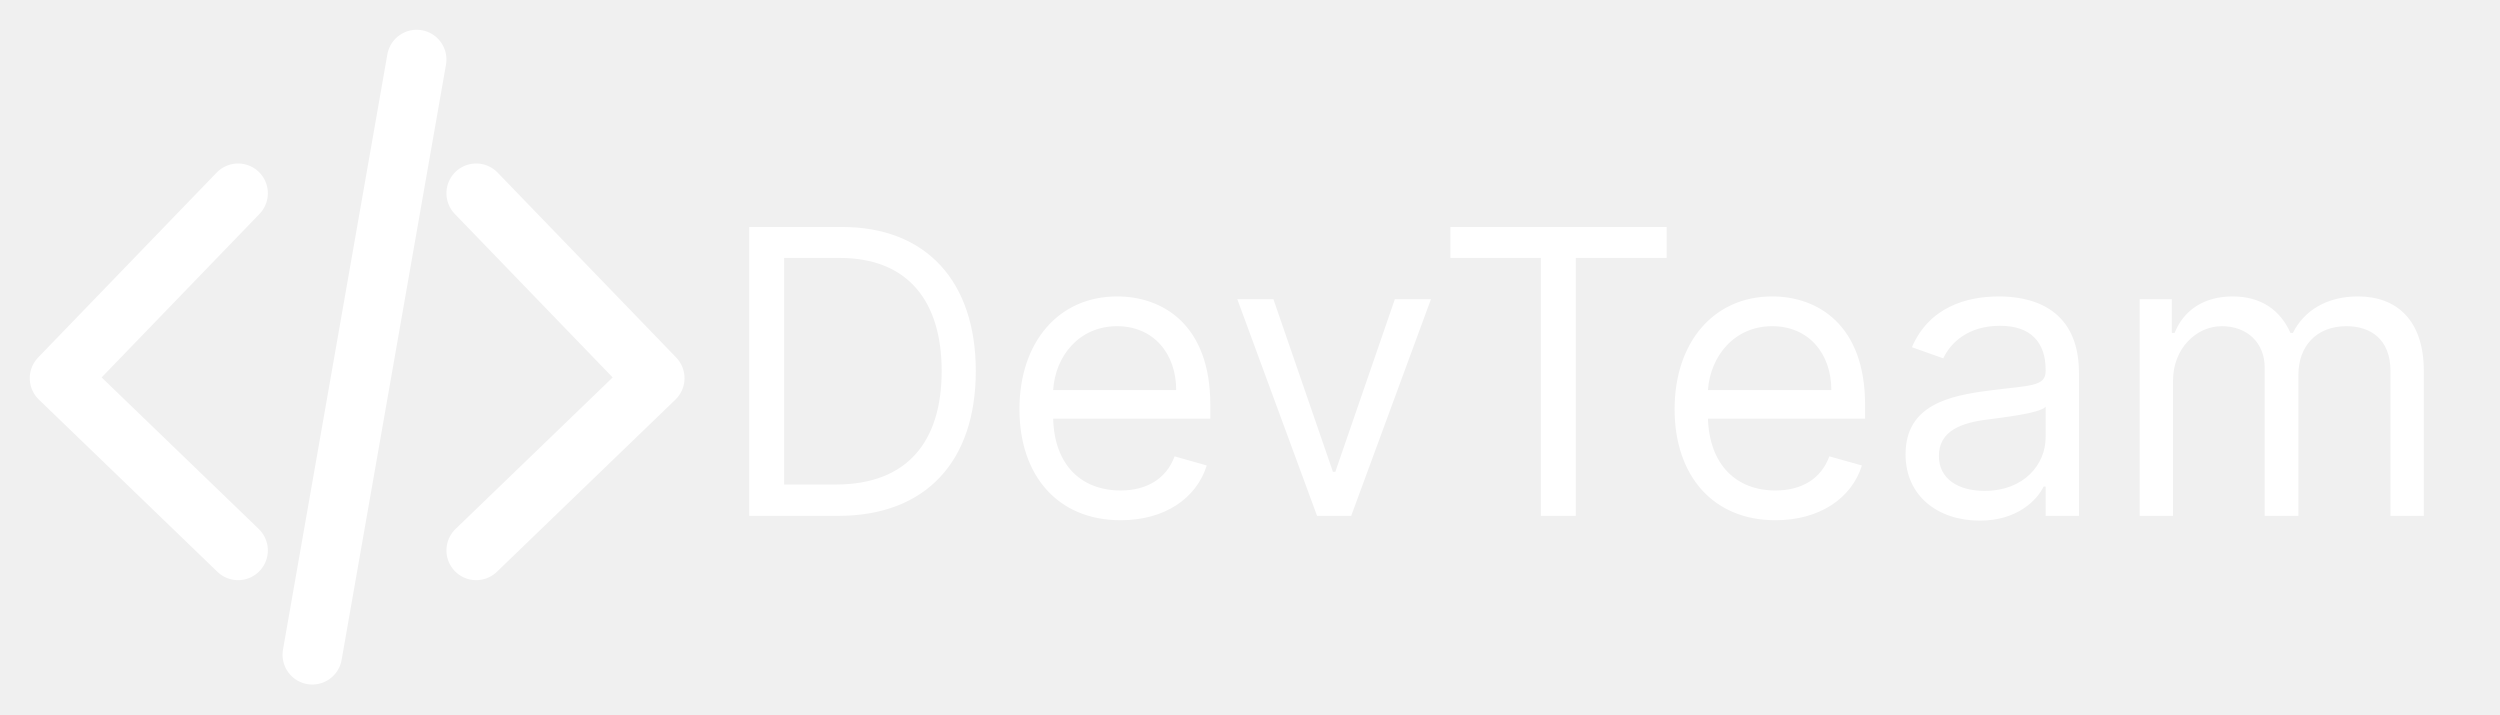
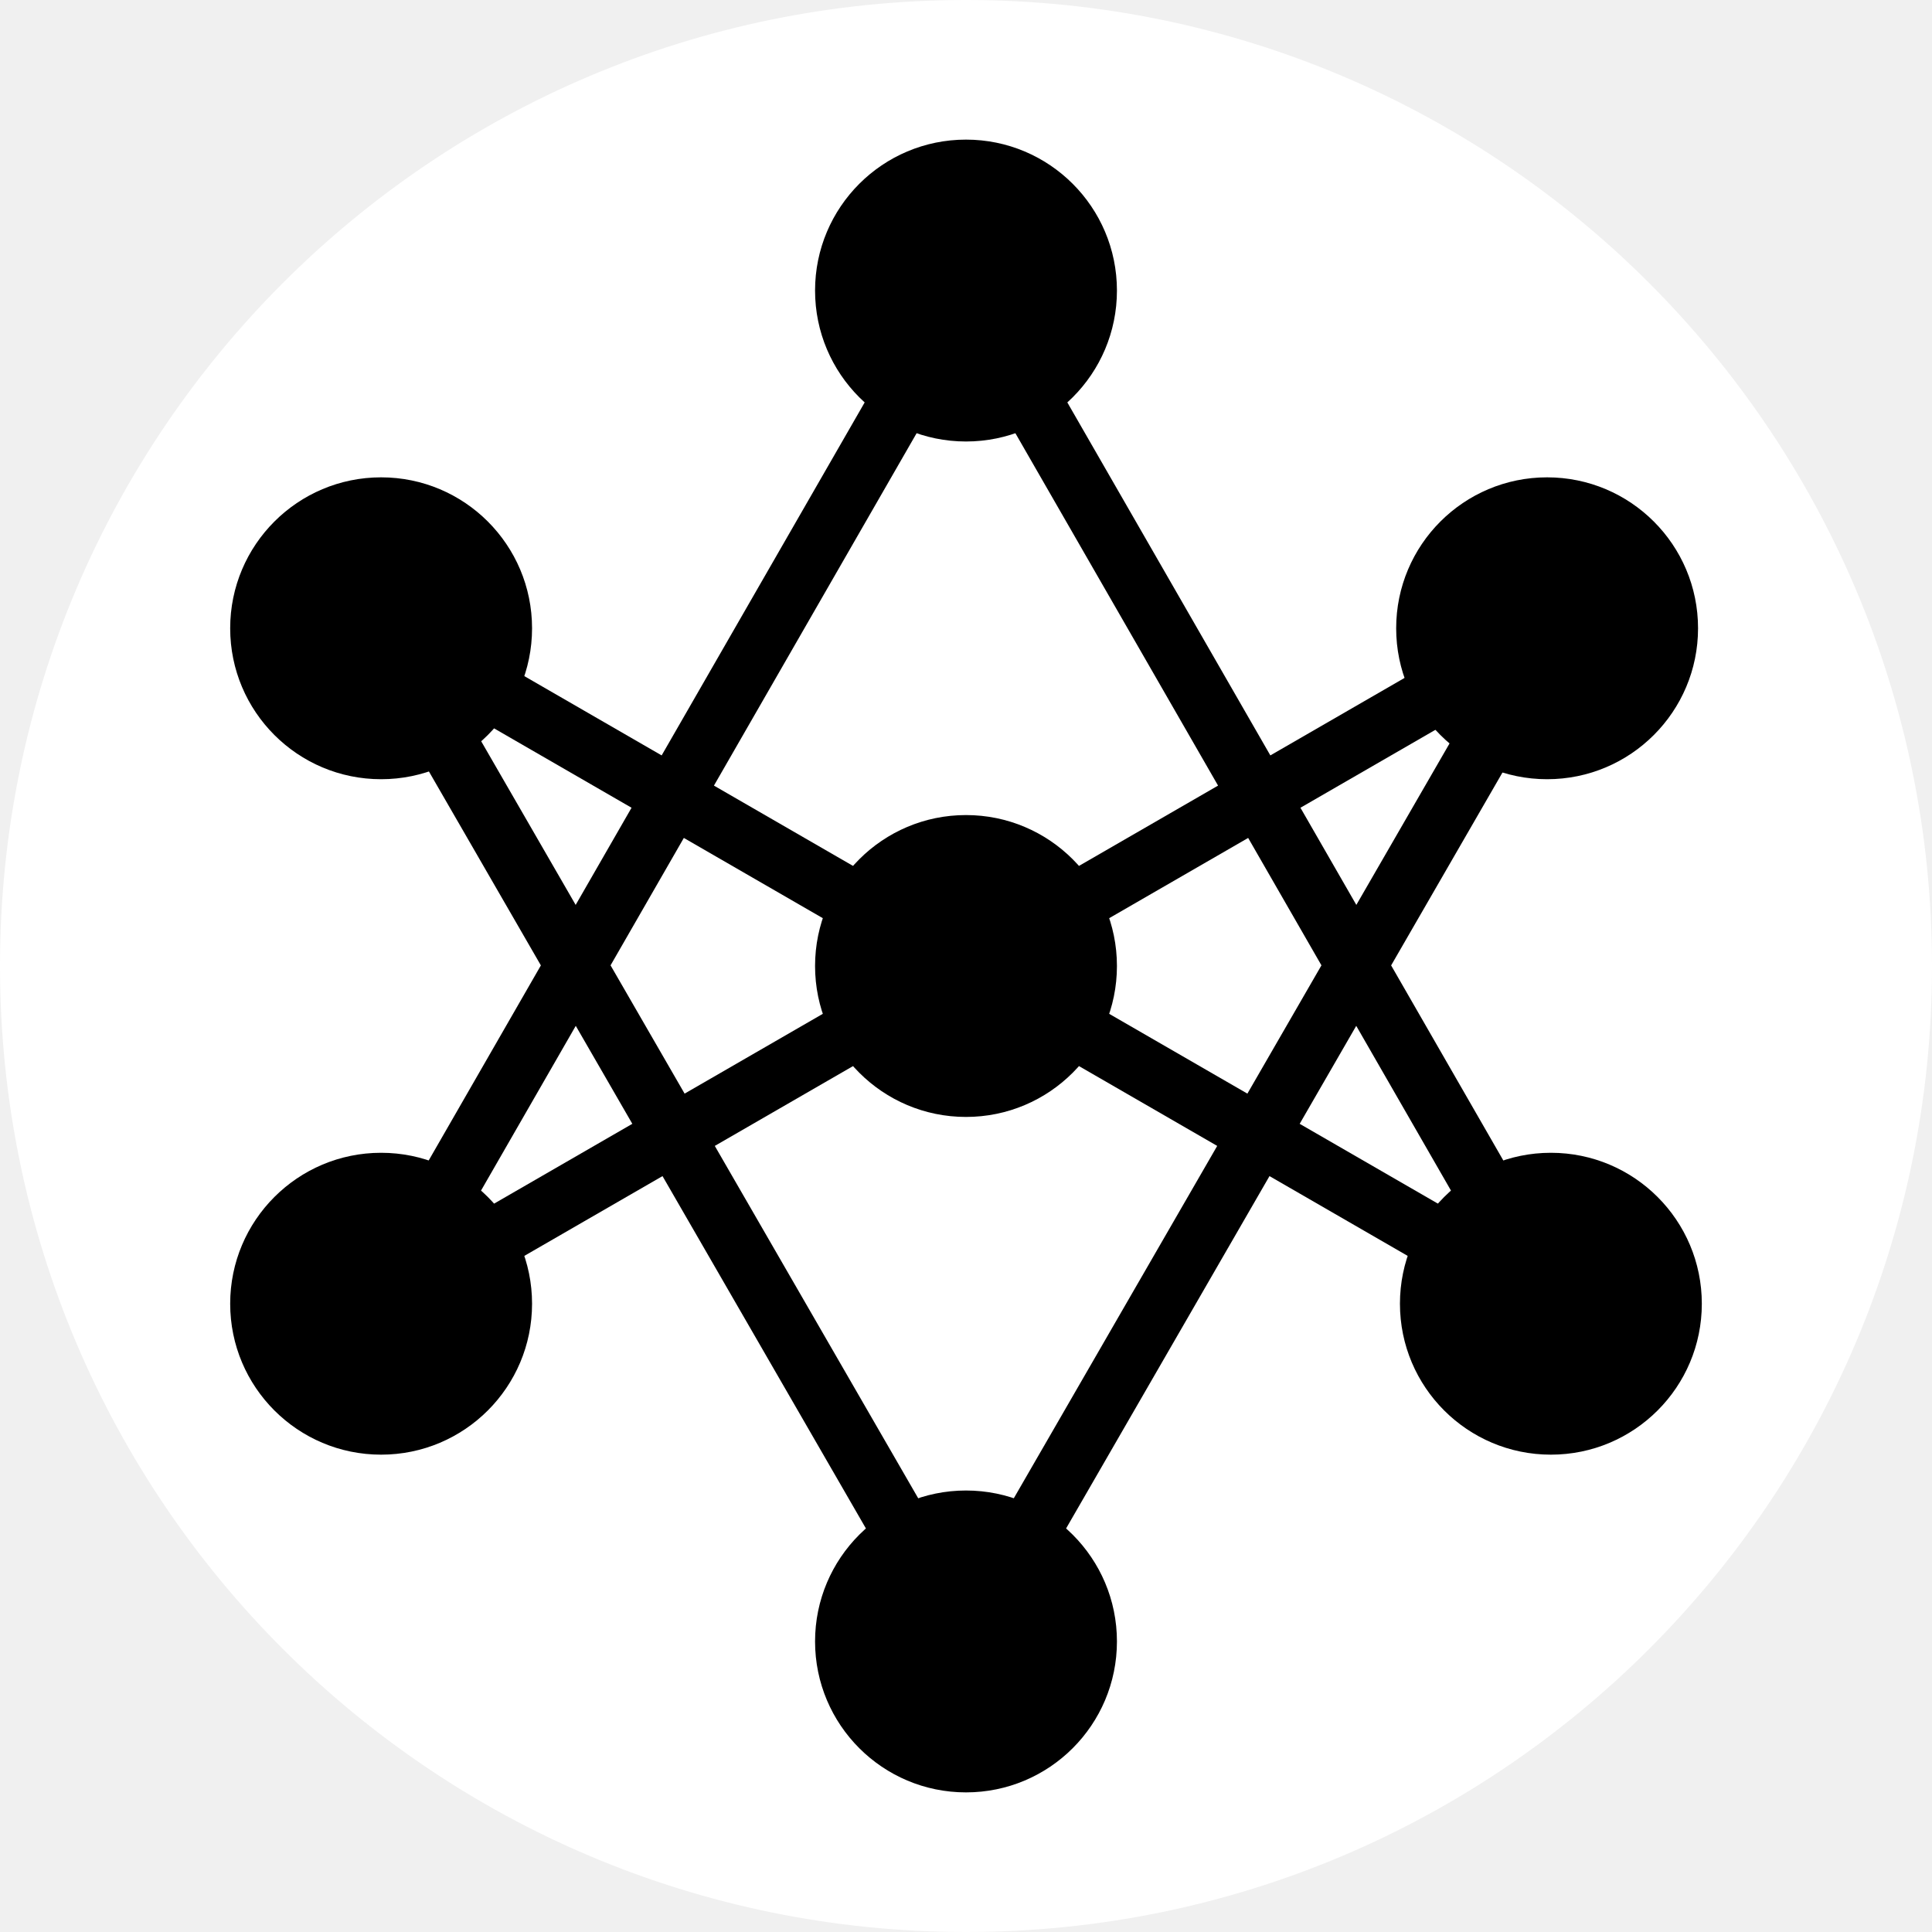
- <svg xmlns="http://www.w3.org/2000/svg" width="63" height="18" viewBox="0 0 63 18" fill="none">
+ <svg xmlns="http://www.w3.org/2000/svg" width="512" height="512" viewBox="0 0 512 512" fill="none">
+   <g clip-path="url(#clip0_44642_4291)">
+     <circle cx="256" cy="256" r="256" fill="white" />
+     <path d="M411.001 345.501L256 76.003L101.001 345.5L411.001 166.501L256.001 435.001L100.999 166.501L411.001 345.501Z" stroke="black" stroke-width="16" stroke-linecap="round" />
+     <circle cx="256" cy="256" r="40" fill="black" />
+     <circle cx="411" cy="345.5" r="40" fill="black" />
+     <circle cx="256" cy="435" r="40" fill="black" />
+     <circle cx="410" cy="166.5" r="40" fill="black" />
+     <circle cx="101" cy="345.5" r="40" fill="black" />
+     <circle cx="101" cy="166.5" r="40" fill="black" />
+     <circle cx="256" cy="77" r="40" fill="black" />
+   </g>
  <defs>
-     <clipPath id="clip49_13893">
-       <rect id="Code" width="18" height="18" fill="white" fill-opacity="0" />
+     <clipPath id="clip0_44642_4291">
+       <rect width="512" height="512" fill="white" />
    </clipPath>
  </defs>
-   <path id="DevTeam" d="M24.59 9.35C24.59 11.62 23.34 13 21.12 13L18.88 13L18.88 5.72L21.22 5.72C23.34 5.72 24.59 7.09 24.59 9.35ZM38.83 6.5L36.55 6.5L36.55 5.72L42 5.72L42 6.5L39.71 6.5L39.71 13L38.83 13L38.83 6.5ZM19.76 6.5L19.76 12.21L21.06 12.21C22.87 12.21 23.73 11.12 23.73 9.35C23.73 7.58 22.87 6.5 21.16 6.5L19.76 6.5ZM30.41 11.73C30.15 12.56 29.35 13.11 28.24 13.11C26.66 13.11 25.69 11.99 25.69 10.31C25.69 8.63 26.67 7.47 28.15 7.47C29.29 7.47 30.5 8.17 30.5 10.2L30.5 10.55L26.54 10.55C26.57 11.72 27.25 12.36 28.24 12.36C28.89 12.36 29.39 12.07 29.6 11.5L30.41 11.73ZM46.92 11.73C46.66 12.56 45.85 13.11 44.74 13.11C43.17 13.11 42.2 11.99 42.2 10.31C42.2 8.63 43.18 7.47 44.66 7.47C45.79 7.47 47 8.17 47 10.2L47 10.55L43.04 10.55C43.08 11.72 43.76 12.36 44.74 12.36C45.4 12.36 45.89 12.07 46.1 11.5L46.92 11.73ZM51.5 12.26C51.33 12.61 50.83 13.12 49.89 13.12C48.85 13.12 48.02 12.51 48.02 11.45C48.02 10.2 49.13 9.97 50.14 9.84C51.14 9.71 51.55 9.75 51.55 9.35L51.55 9.32C51.55 8.62 51.17 8.21 50.4 8.21C49.6 8.21 49.16 8.63 48.97 9.03L48.18 8.75C48.61 7.75 49.54 7.47 50.37 7.47C51.06 7.47 52.39 7.67 52.39 9.4L52.39 13L51.55 13L51.55 12.26L51.5 12.26ZM54.76 13L53.92 13L53.92 7.54L54.73 7.54L54.73 8.39L54.8 8.39C55.03 7.81 55.55 7.47 56.26 7.47C56.98 7.47 57.46 7.81 57.72 8.39L57.78 8.39C58.06 7.83 58.63 7.47 59.42 7.47C60.39 7.47 61.08 8.06 61.08 9.35L61.08 13L60.24 13L60.24 9.35C60.24 8.54 59.73 8.22 59.13 8.22C58.36 8.22 57.92 8.74 57.92 9.44L57.92 13L57.07 13L57.07 9.26C57.07 8.64 56.63 8.22 55.99 8.22C55.34 8.22 54.76 8.79 54.76 9.59L54.76 13ZM35.15 7.54L36.06 7.54L34.05 13L33.19 13L31.18 7.54L32.09 7.54L33.59 11.89L33.65 11.89L35.15 7.54ZM28.15 8.22C27.19 8.22 26.59 8.98 26.54 9.83L29.64 9.83C29.64 8.9 29.06 8.22 28.15 8.22ZM44.66 8.22C43.7 8.22 43.1 8.98 43.04 9.83L46.15 9.83C46.15 8.9 45.57 8.22 44.66 8.22ZM48.86 11.49C48.86 12.07 49.35 12.37 50.01 12.37C51.01 12.37 51.55 11.7 51.55 11.02L51.55 10.25C51.4 10.42 50.45 10.52 50.1 10.57C49.44 10.65 48.86 10.85 48.86 11.49Z" fill="#FFFFFF" fill-opacity="1" fill-rule="evenodd" />
-   <g clip-path="url(#clip49_13893)">
-     <path id="path" d="M5.46 4.38L5.46 4.35C5.75 4.05 6.21 4.04 6.52 4.33C6.82 4.62 6.83 5.09 6.53 5.39L6.51 5.39L5.46 4.38ZM6.49 13.33L6.52 13.33C6.82 13.62 6.83 14.09 6.53 14.39C6.24 14.69 5.78 14.7 5.47 14.41L5.47 14.38L6.49 13.33Z" fill="#000000" fill-opacity="0" fill-rule="nonzero" />
-     <path id="path" d="M6 4.87L1.5 9.53L6 13.87" stroke="#FFFFFF" stroke-opacity="1" stroke-width="1.5" stroke-linejoin="round" stroke-linecap="round" />
-     <path id="path" d="M11.48 5.39L11.46 5.39C11.16 5.09 11.17 4.62 11.47 4.33C11.78 4.04 12.24 4.05 12.53 4.35L12.53 4.38L11.48 5.39ZM12.52 14.38L12.52 14.41C12.21 14.7 11.75 14.69 11.46 14.39C11.16 14.09 11.17 13.62 11.47 13.33L11.5 13.33L12.52 14.38Z" fill="#000000" fill-opacity="0" fill-rule="nonzero" />
-     <path id="path" d="M12 4.87L16.5 9.53L12 13.87" stroke="#FFFFFF" stroke-opacity="1" stroke-width="1.5" stroke-linejoin="round" stroke-linecap="round" />
-     <path id="path" d="M8.59 16.6L8.61 16.62C8.54 17.04 8.15 17.31 7.74 17.23C7.33 17.16 7.06 16.78 7.13 16.37L7.15 16.35L8.59 16.6ZM9.77 1.39L9.76 1.37C9.83 0.95 10.21 0.68 10.62 0.76C11.04 0.83 11.31 1.21 11.23 1.62L11.21 1.64L9.77 1.39Z" fill="#000000" fill-opacity="0" fill-rule="nonzero" />
-     <path id="path" d="M7.87 16.5L10.5 1.5" stroke="#FFFFFF" stroke-opacity="1" stroke-width="1.5" stroke-linecap="round" />
-   </g>
</svg>
